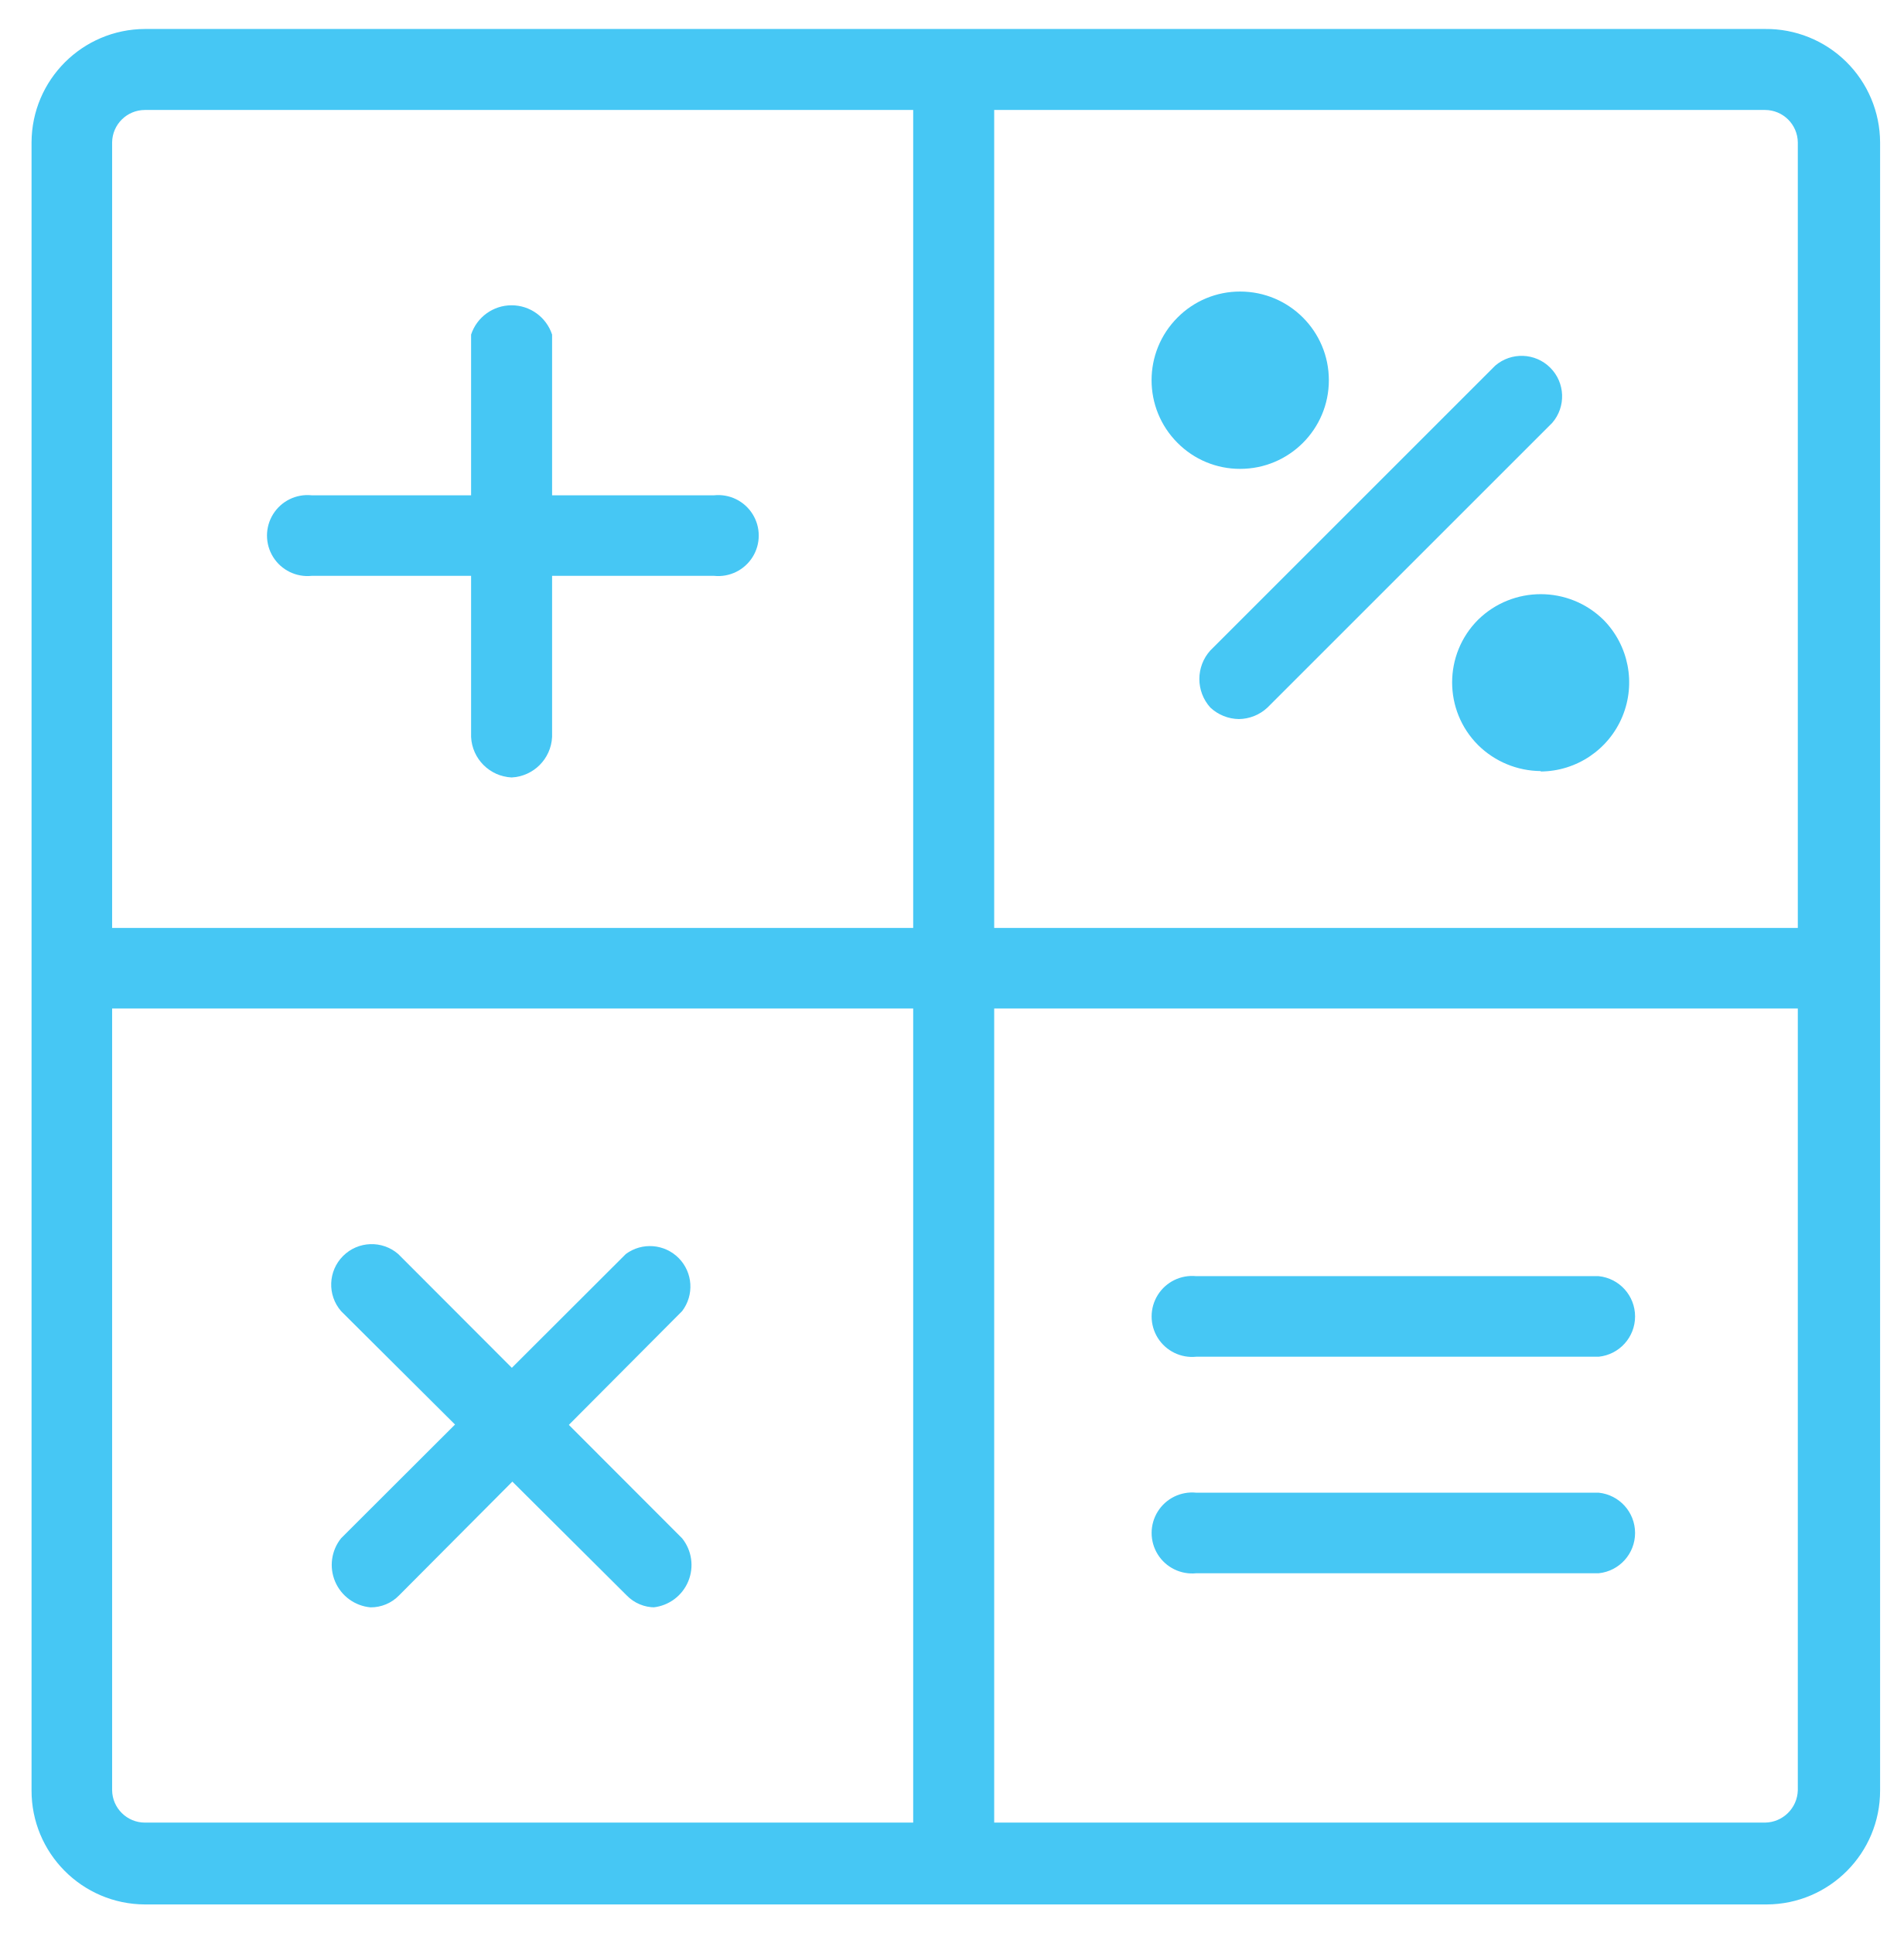
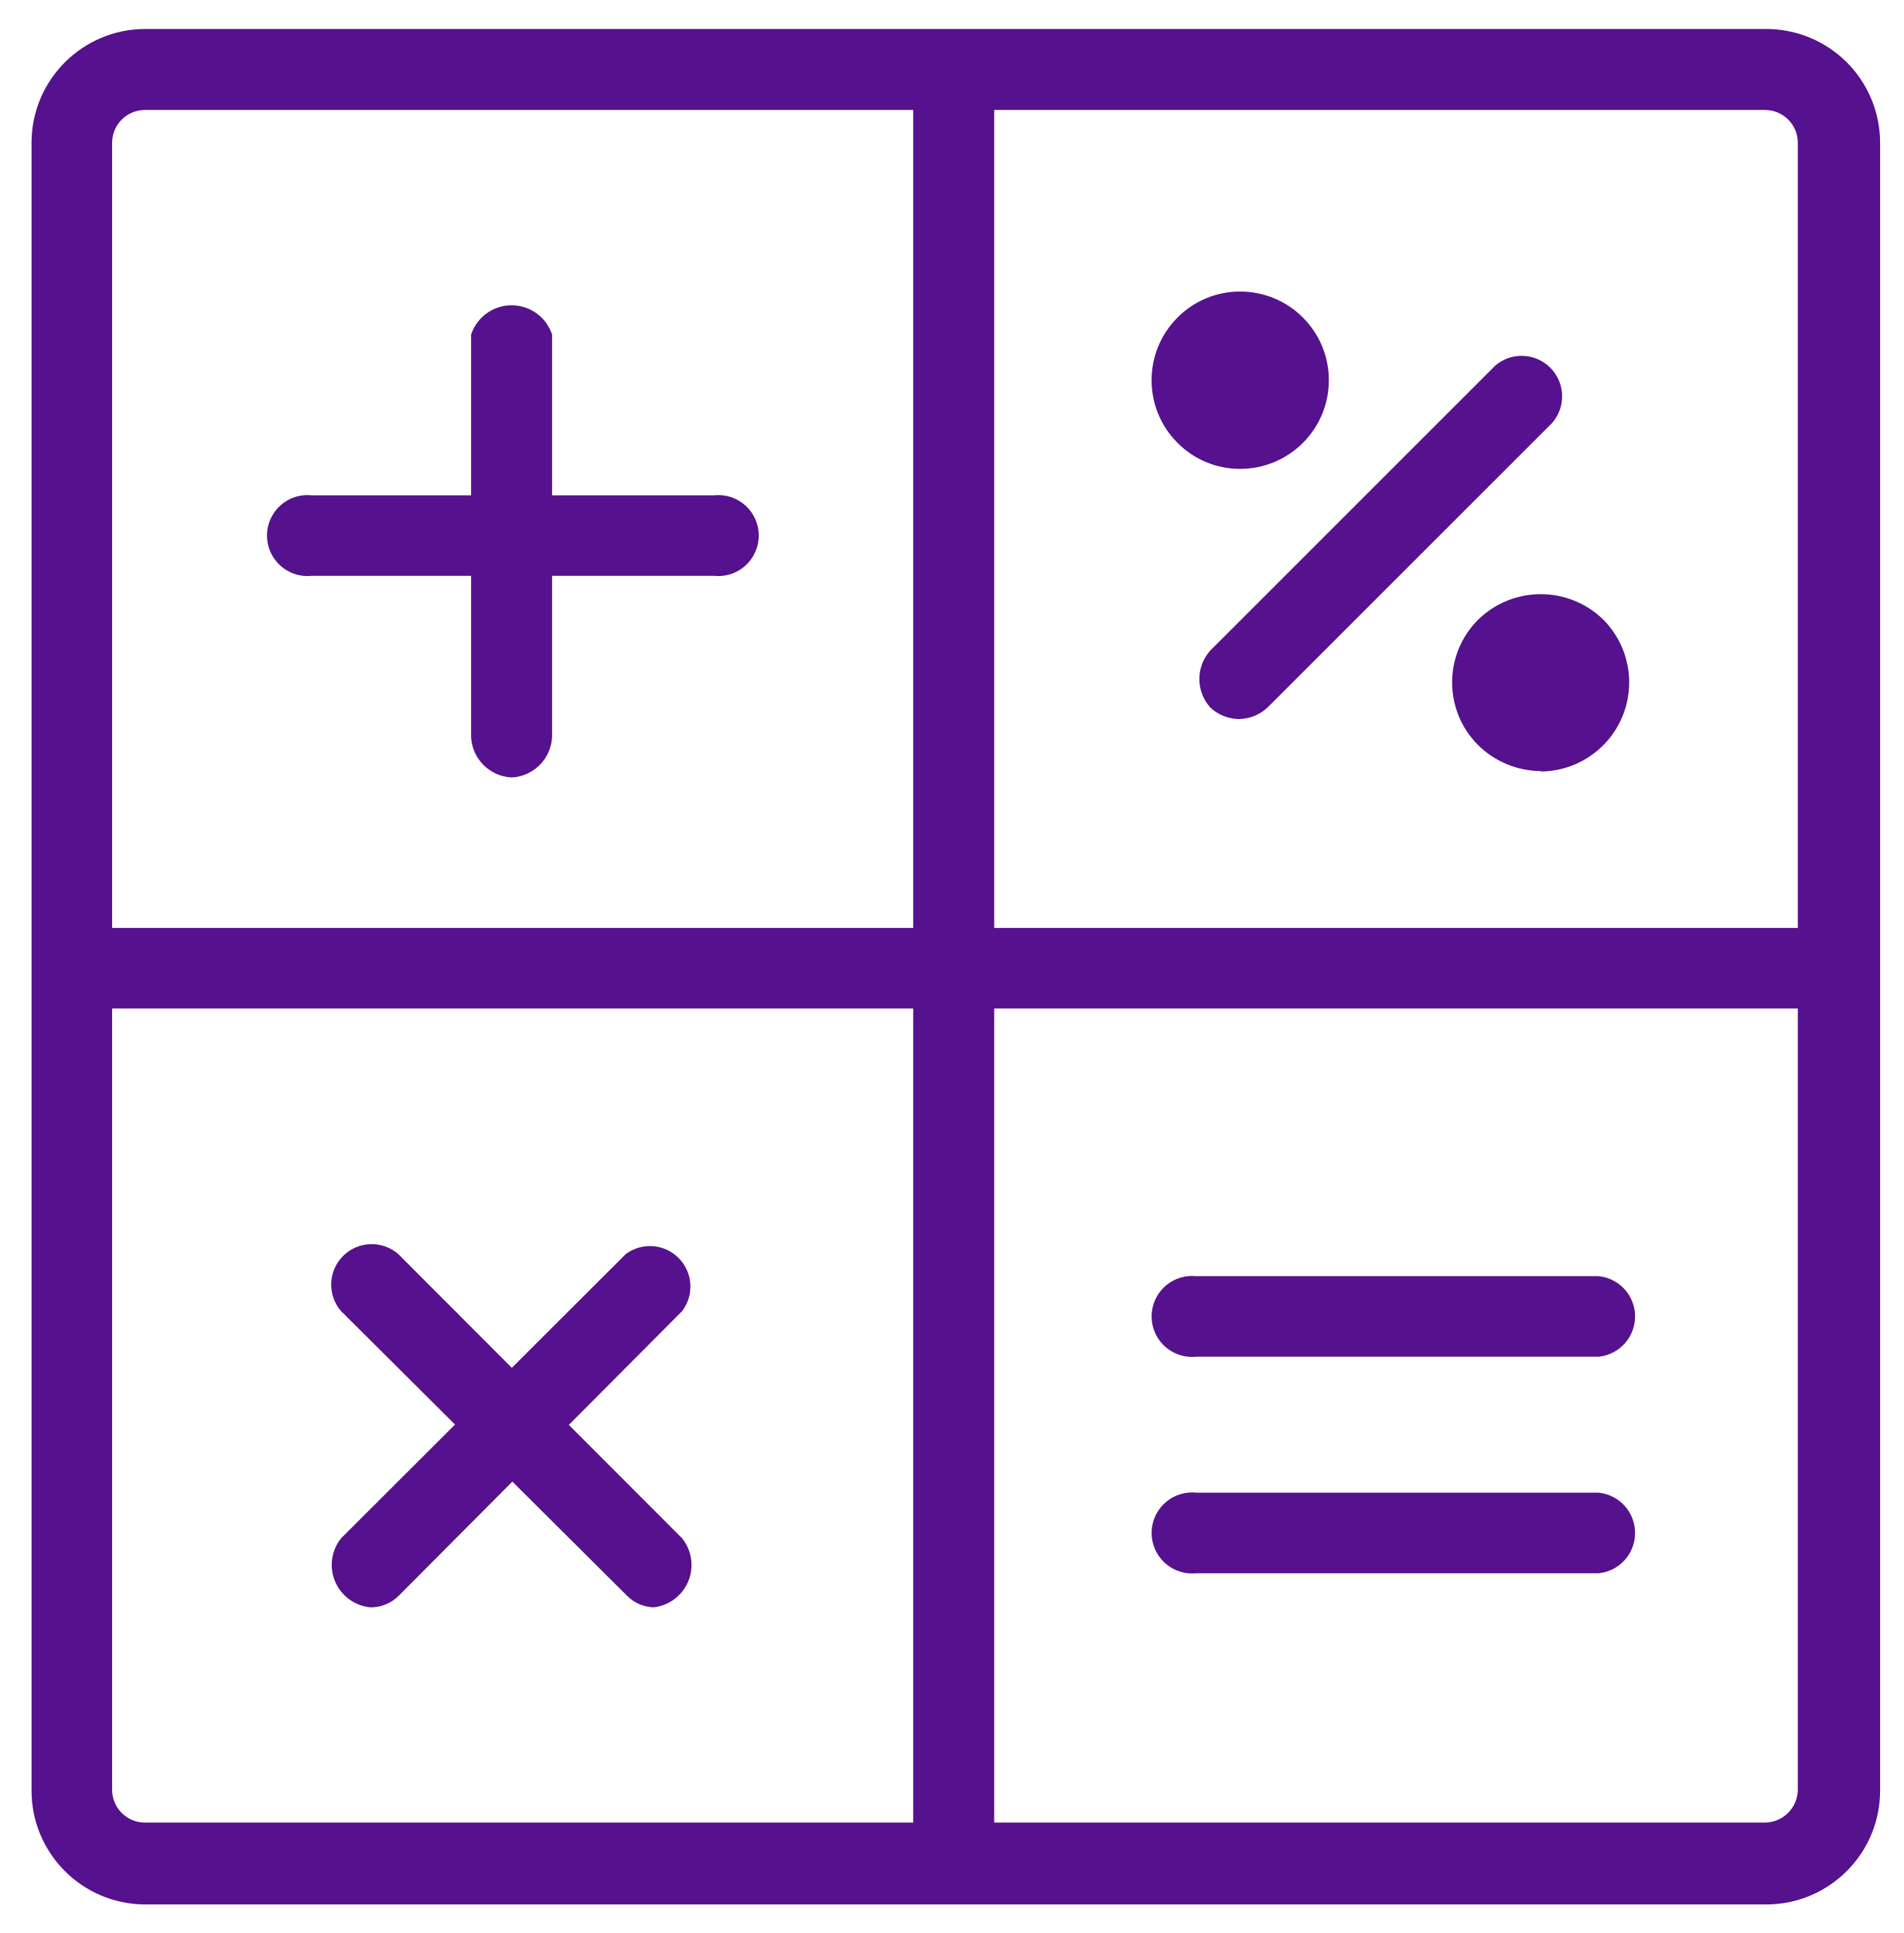
<svg xmlns="http://www.w3.org/2000/svg" id="Layer_1" data-name="Layer 1" viewBox="0 0 44.65 45.35">
  <defs>
-     <style>.cls-1,.cls-2{fill:#46c7f4;}.cls-2{fill-rule:evenodd;}</style>
+     <style>.cls-1,.cls-2{fill:#55118e;}.cls-2{fill-rule:evenodd;}</style>
  </defs>
  <path class="cls-1" d="M41.44,44.68H3.4A2.67,2.67,0,0,1,.74,42V3.34A2.67,2.67,0,0,1,3.4.68h38A2.67,2.67,0,0,1,44.1,3.34V42A2.67,2.67,0,0,1,41.44,44.68ZM3.4,2.58a.77.77,0,0,0-.77.76V42a.77.77,0,0,0,.77.76h38a.78.78,0,0,0,.77-.76V3.34a.77.77,0,0,0-.77-.76Z" />
  <path class="cls-1" d="M12,18.24a1,1,0,0,1-.95-.95V7.85a1,1,0,0,1,1.9,0v9.44A1,1,0,0,1,12,18.24Z" />
  <path class="cls-1" d="M16.75,13.51H7.31a.95.95,0,1,1,0-1.89h9.44a.95.95,0,1,1,0,1.89Z" />
  <path class="cls-1" d="M29.06,16.87a1,1,0,0,1-.67-.27,1,1,0,0,1,0-1.34l6.68-6.68a.95.95,0,0,1,1.34,1.34L29.73,16.6A1,1,0,0,1,29.06,16.87Z" />
  <path class="cls-1" d="M15.37,37.71a.92.92,0,0,1-.67-.28L8,30.76a.95.95,0,0,1,1.34-1.34L16,36.09a1,1,0,0,1-.67,1.62Z" />
  <path class="cls-1" d="M8.69,37.71A1,1,0,0,1,8,36.09l6.68-6.67A.95.95,0,0,1,16,30.76L9.36,37.43A.92.92,0,0,1,8.69,37.71Z" />
  <path class="cls-1" d="M43,23.66H1.89a.95.95,0,0,1,0-1.89H43a.95.95,0,0,1,0,1.89Z" />
  <path class="cls-1" d="M22.42,44.19a1,1,0,0,1-1-.95V2.19a.95.95,0,0,1,1.9,0V43.24A1,1,0,0,1,22.42,44.19Z" />
  <path class="cls-1" d="M37.5,31.83H28.06a.95.95,0,1,1,0-1.89H37.5a.95.95,0,0,1,0,1.89Z" />
  <path class="cls-1" d="M37.5,36.91H28.06a.95.95,0,1,1,0-1.89H37.5a.95.95,0,0,1,0,1.89Z" />
  <path class="cls-2" d="M28.29,8.15a1.13,1.13,0,0,0,1.6,1.6,1.13,1.13,0,1,0-1.6-1.6Z" />
  <path class="cls-1" d="M29.09,11a2.06,2.06,0,0,1-1.47-.61,2.08,2.08,0,0,1,0-2.94h0a2.06,2.06,0,0,1,1.47-.61h0a2.08,2.08,0,0,1,0,4.16Zm0-2.27a.16.16,0,0,0-.13.06h0A.17.17,0,0,0,28.9,9a.19.19,0,0,0,.32.13A.18.18,0,0,0,29.27,9a.2.2,0,0,0-.05-.13.18.18,0,0,0-.13-.06Z" />
  <path class="cls-2" d="M35.34,15.2a1.15,1.15,0,0,0,0,1.61,1.13,1.13,0,1,0,0-1.61Z" />
  <path class="cls-1" d="M36.14,18.09a2.11,2.11,0,0,1-1.47-.61,2.08,2.08,0,0,1,0-2.94h0a2.1,2.1,0,0,1,2.94,0,2.09,2.09,0,0,1-1.47,3.56ZM36,15.87a.19.19,0,1,0,.27.27.19.19,0,0,0,0-.27A.19.19,0,0,0,36,15.87Z" />
</svg>
